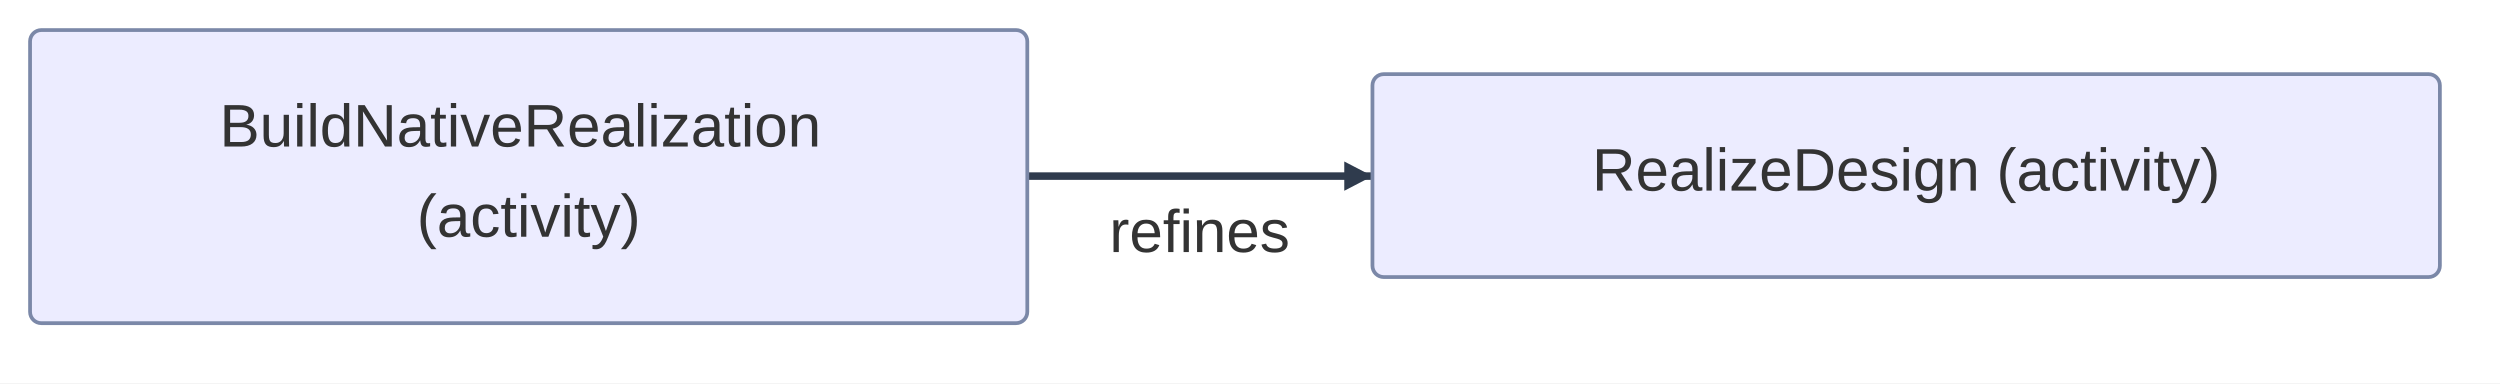
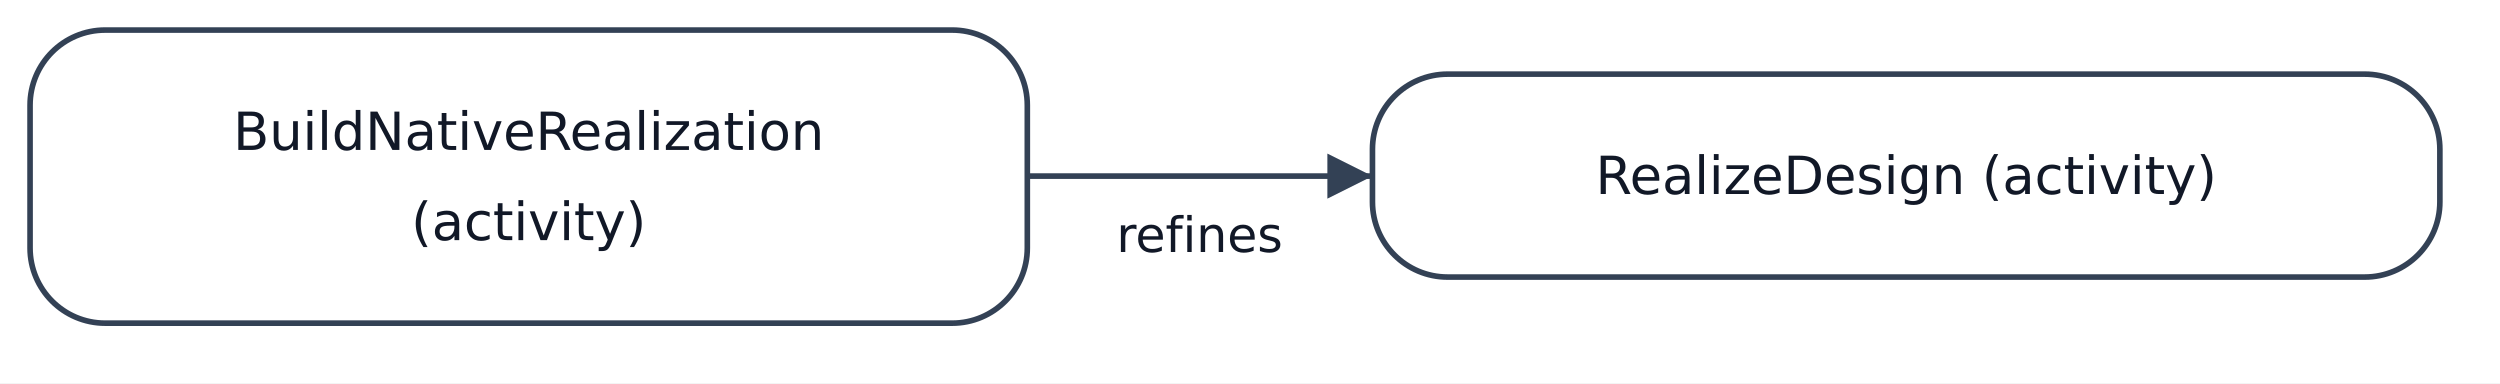
- <svg xmlns="http://www.w3.org/2000/svg" width="665.289" height="102" viewBox="0 0 665.289 102">
-   <rect x="0" y="0" width="665.289" height="102" fill="#FFFFFF" />
+ <svg xmlns="http://www.w3.org/2000/svg" width="665.289" height="102.000" viewBox="0 0 665.289 102.000" data-profile="sdl-symbols-1">
+   <rect width="100%" height="100%" fill="white" />
  <defs>
-     <marker id="arrow-0" viewBox="0 0 10 10" refX="5" refY="5" markerUnits="userSpaceOnUse" markerWidth="8" markerHeight="8" orient="auto">
-       <path d="M 0 0 L 10 5 L 0 10 z" fill="#2F3B4D" stroke="#2F3B4D" stroke-width="1" stroke-dasharray="1,0" />
+     <marker id="sdl-arrow" viewBox="0 0 10 10" refX="10" refY="5" markerWidth="8" markerHeight="8" orient="auto-start-reverse">
+       <path d="M0 0 L10 5 L0 10 Z" fill="#334155" />
    </marker>
-     <marker id="arrow-start-0" viewBox="0 0 10 10" refX="4.5" refY="5" markerUnits="userSpaceOnUse" markerWidth="8" markerHeight="8" orient="auto">
-       <path d="M 0 5 L 10 10 L 10 0 z" fill="#2F3B4D" stroke="#2F3B4D" stroke-width="1" stroke-dasharray="1,0" />
+     <marker id="uml-dependency" viewBox="0 0 10 10" refX="10" refY="5" markerWidth="8" markerHeight="8" orient="auto-start-reverse">
+       <path d="M0 0 L10 5 L0 10" fill="none" stroke="#334155" />
    </marker>
  </defs>
-   <path id="edge-0" class="edgePath" data-edge-id="edge-0" d="M 273.384,46.866 L 365.233,46.866" fill="none" stroke="#2F3B4D" stroke-width="2" stroke-linecap="round" stroke-linejoin="round" />
-   <g transform="translate(365.23 46.87) rotate(0.00)">
-     <polygon points="0,0 -7.50,3.90 -7.50,-3.90" fill="#2F3B4D" />
+   <g data-fact="f0062" data-relation="refines" data-source="n_BuildNativeRealization" data-target="n_RealizeDesign">
+     <polyline fill="none" stroke="#334155" stroke-width="1.5" stroke-linejoin="round" marker-end="url(#sdl-arrow)" points="273.384,46.866 365.233,46.866 " />
+     <text x="319.228" y="67.066" text-anchor="middle" font-family="DejaVu Sans,sans-serif" font-size="13" fill="#111827" paint-order="stroke" stroke="white" stroke-width="3" stroke-linejoin="round">refines</text>
  </g>
-   <rect data-edge-id="edge-0" data-label-kind="center" x="282.05" y="48.87" width="74.35" height="28.40" rx="2" ry="2" fill="rgba(248,250,252, 0.92)" fill-opacity="0.00" stroke="#7B88A8" stroke-opacity="0.00" stroke-width="0.8" />
-   <g class="edgeLabel" data-edge-id="edge-0" data-label-kind="center">
-     <text x="319.23" y="67.07" text-anchor="middle" font-family="trebuchet ms,verdana,arial,DejaVu Sans,Liberation Sans,sans-serif,Noto Color Emoji,Apple Color Emoji,Segoe UI Emoji" font-size="16" fill="#333333">
-       <tspan x="319.23" dy="0.00">refines</tspan>
-     </text>
+   <g id="n_BuildNativeRealization" data-model-id="BuildNativeRealization" data-kind="activity" transform="translate(8.000 8.000)" stroke="#334155" stroke-width="1.5" fill="white">
+     <rect width="265.384" height="78.000" rx="20.000" data-symbol="activity" />
+     <text x="132.692" y="31.900" text-anchor="middle" stroke="none" fill="#111827" font-family="DejaVu Sans,sans-serif" font-size="14.000">BuildNativeRealization</text>
+     <text x="132.692" y="55.900" text-anchor="middle" stroke="none" fill="#111827" font-family="DejaVu Sans,sans-serif" font-size="14.000">(activity)</text>
  </g>
-   <rect x="8.00" y="8.00" width="265.38" height="78.00" rx="3" ry="3" fill="#ECECFF" stroke="#7B88A8" stroke-width="1" stroke-linejoin="round" stroke-linecap="round" />
-   <text x="140.69" y="39.00" text-anchor="middle" font-family="trebuchet ms,verdana,arial,DejaVu Sans,Liberation Sans,sans-serif,Noto Color Emoji,Apple Color Emoji,Segoe UI Emoji" font-size="16" fill="#333333">
-     <tspan x="140.69" dy="0.00">BuildNativeRealization</tspan>
-     <tspan x="140.69" dy="24.00">(activity)</tspan>
-   </text>
-   <rect x="365.23" y="19.73" width="284.06" height="54.00" rx="3" ry="3" fill="#ECECFF" stroke="#7B88A8" stroke-width="1" stroke-linejoin="round" stroke-linecap="round" />
-   <text x="507.26" y="50.73" text-anchor="middle" font-family="trebuchet ms,verdana,arial,DejaVu Sans,Liberation Sans,sans-serif,Noto Color Emoji,Apple Color Emoji,Segoe UI Emoji" font-size="16" fill="#333333">
-     <tspan x="507.26" dy="0.00">RealizeDesign (activity)</tspan>
-   </text>
+   <g id="n_RealizeDesign" data-model-id="RealizeDesign" data-kind="activity" transform="translate(365.233 19.730)" stroke="#334155" stroke-width="1.5" fill="white">
+     <rect width="284.055" height="54.000" rx="20.000" data-symbol="activity" />
+     <text x="142.028" y="31.900" text-anchor="middle" stroke="none" fill="#111827" font-family="DejaVu Sans,sans-serif" font-size="14.000">RealizeDesign (activity)</text>
+   </g>
</svg>
